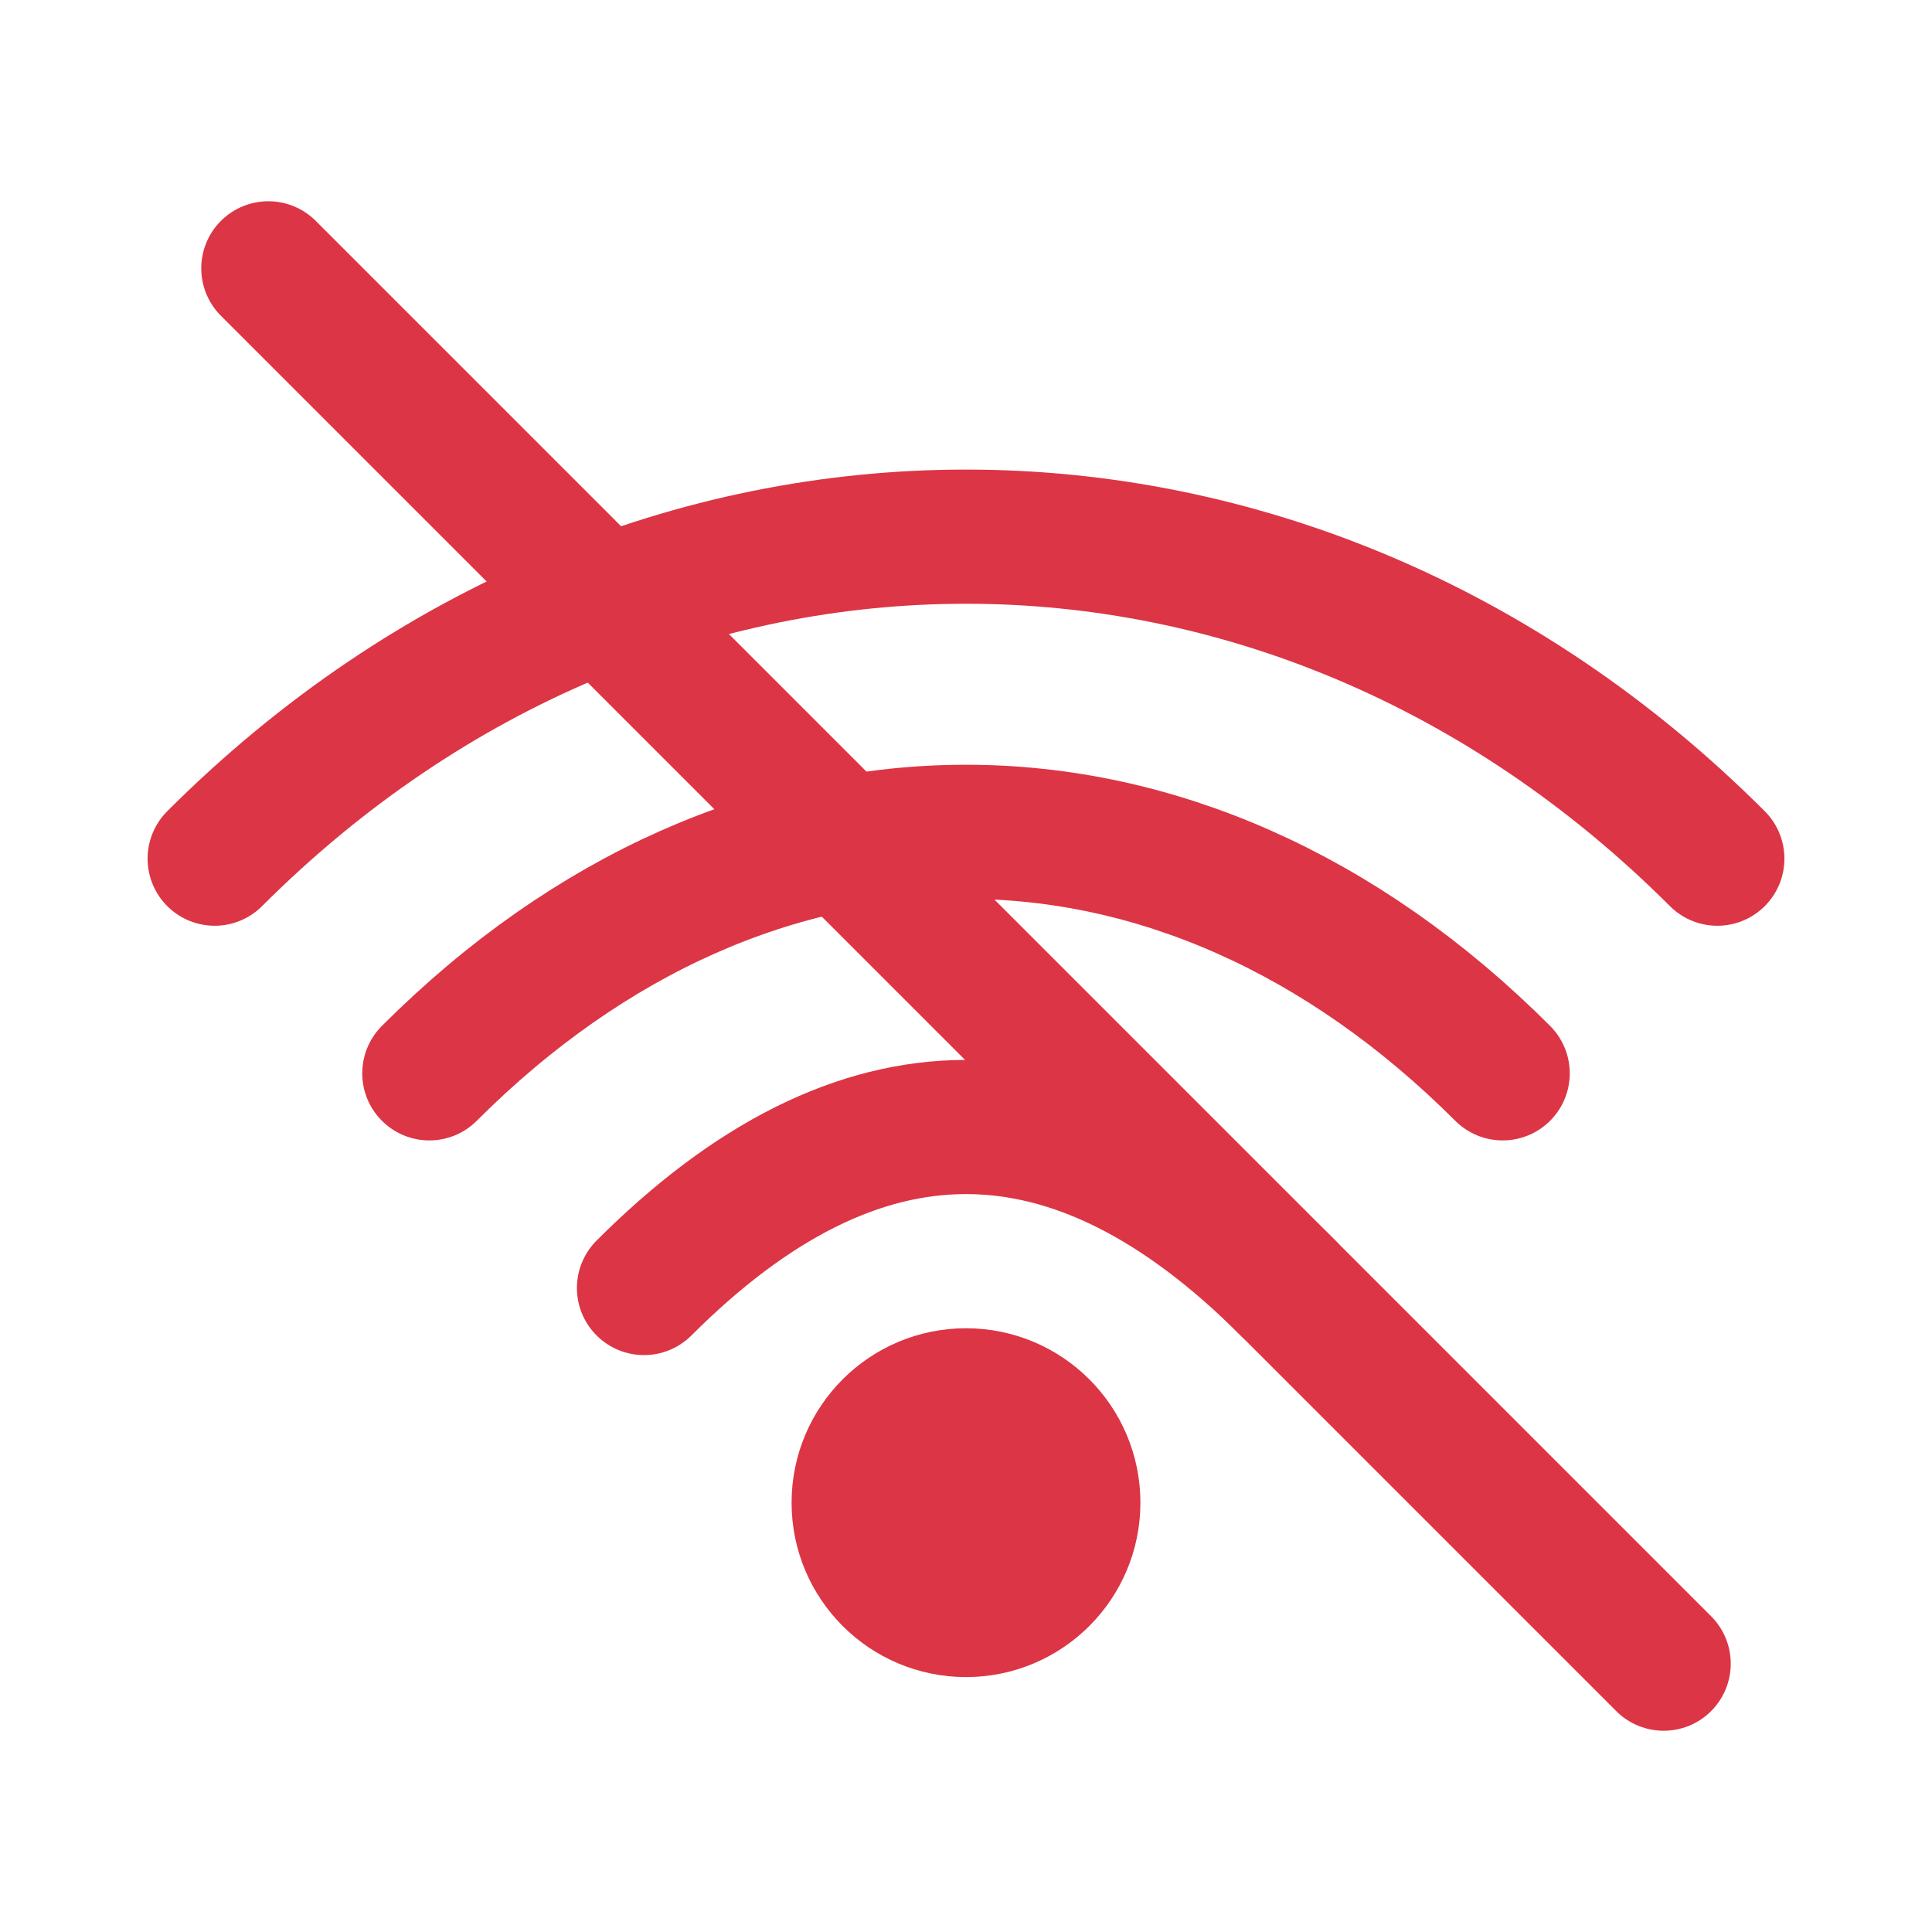
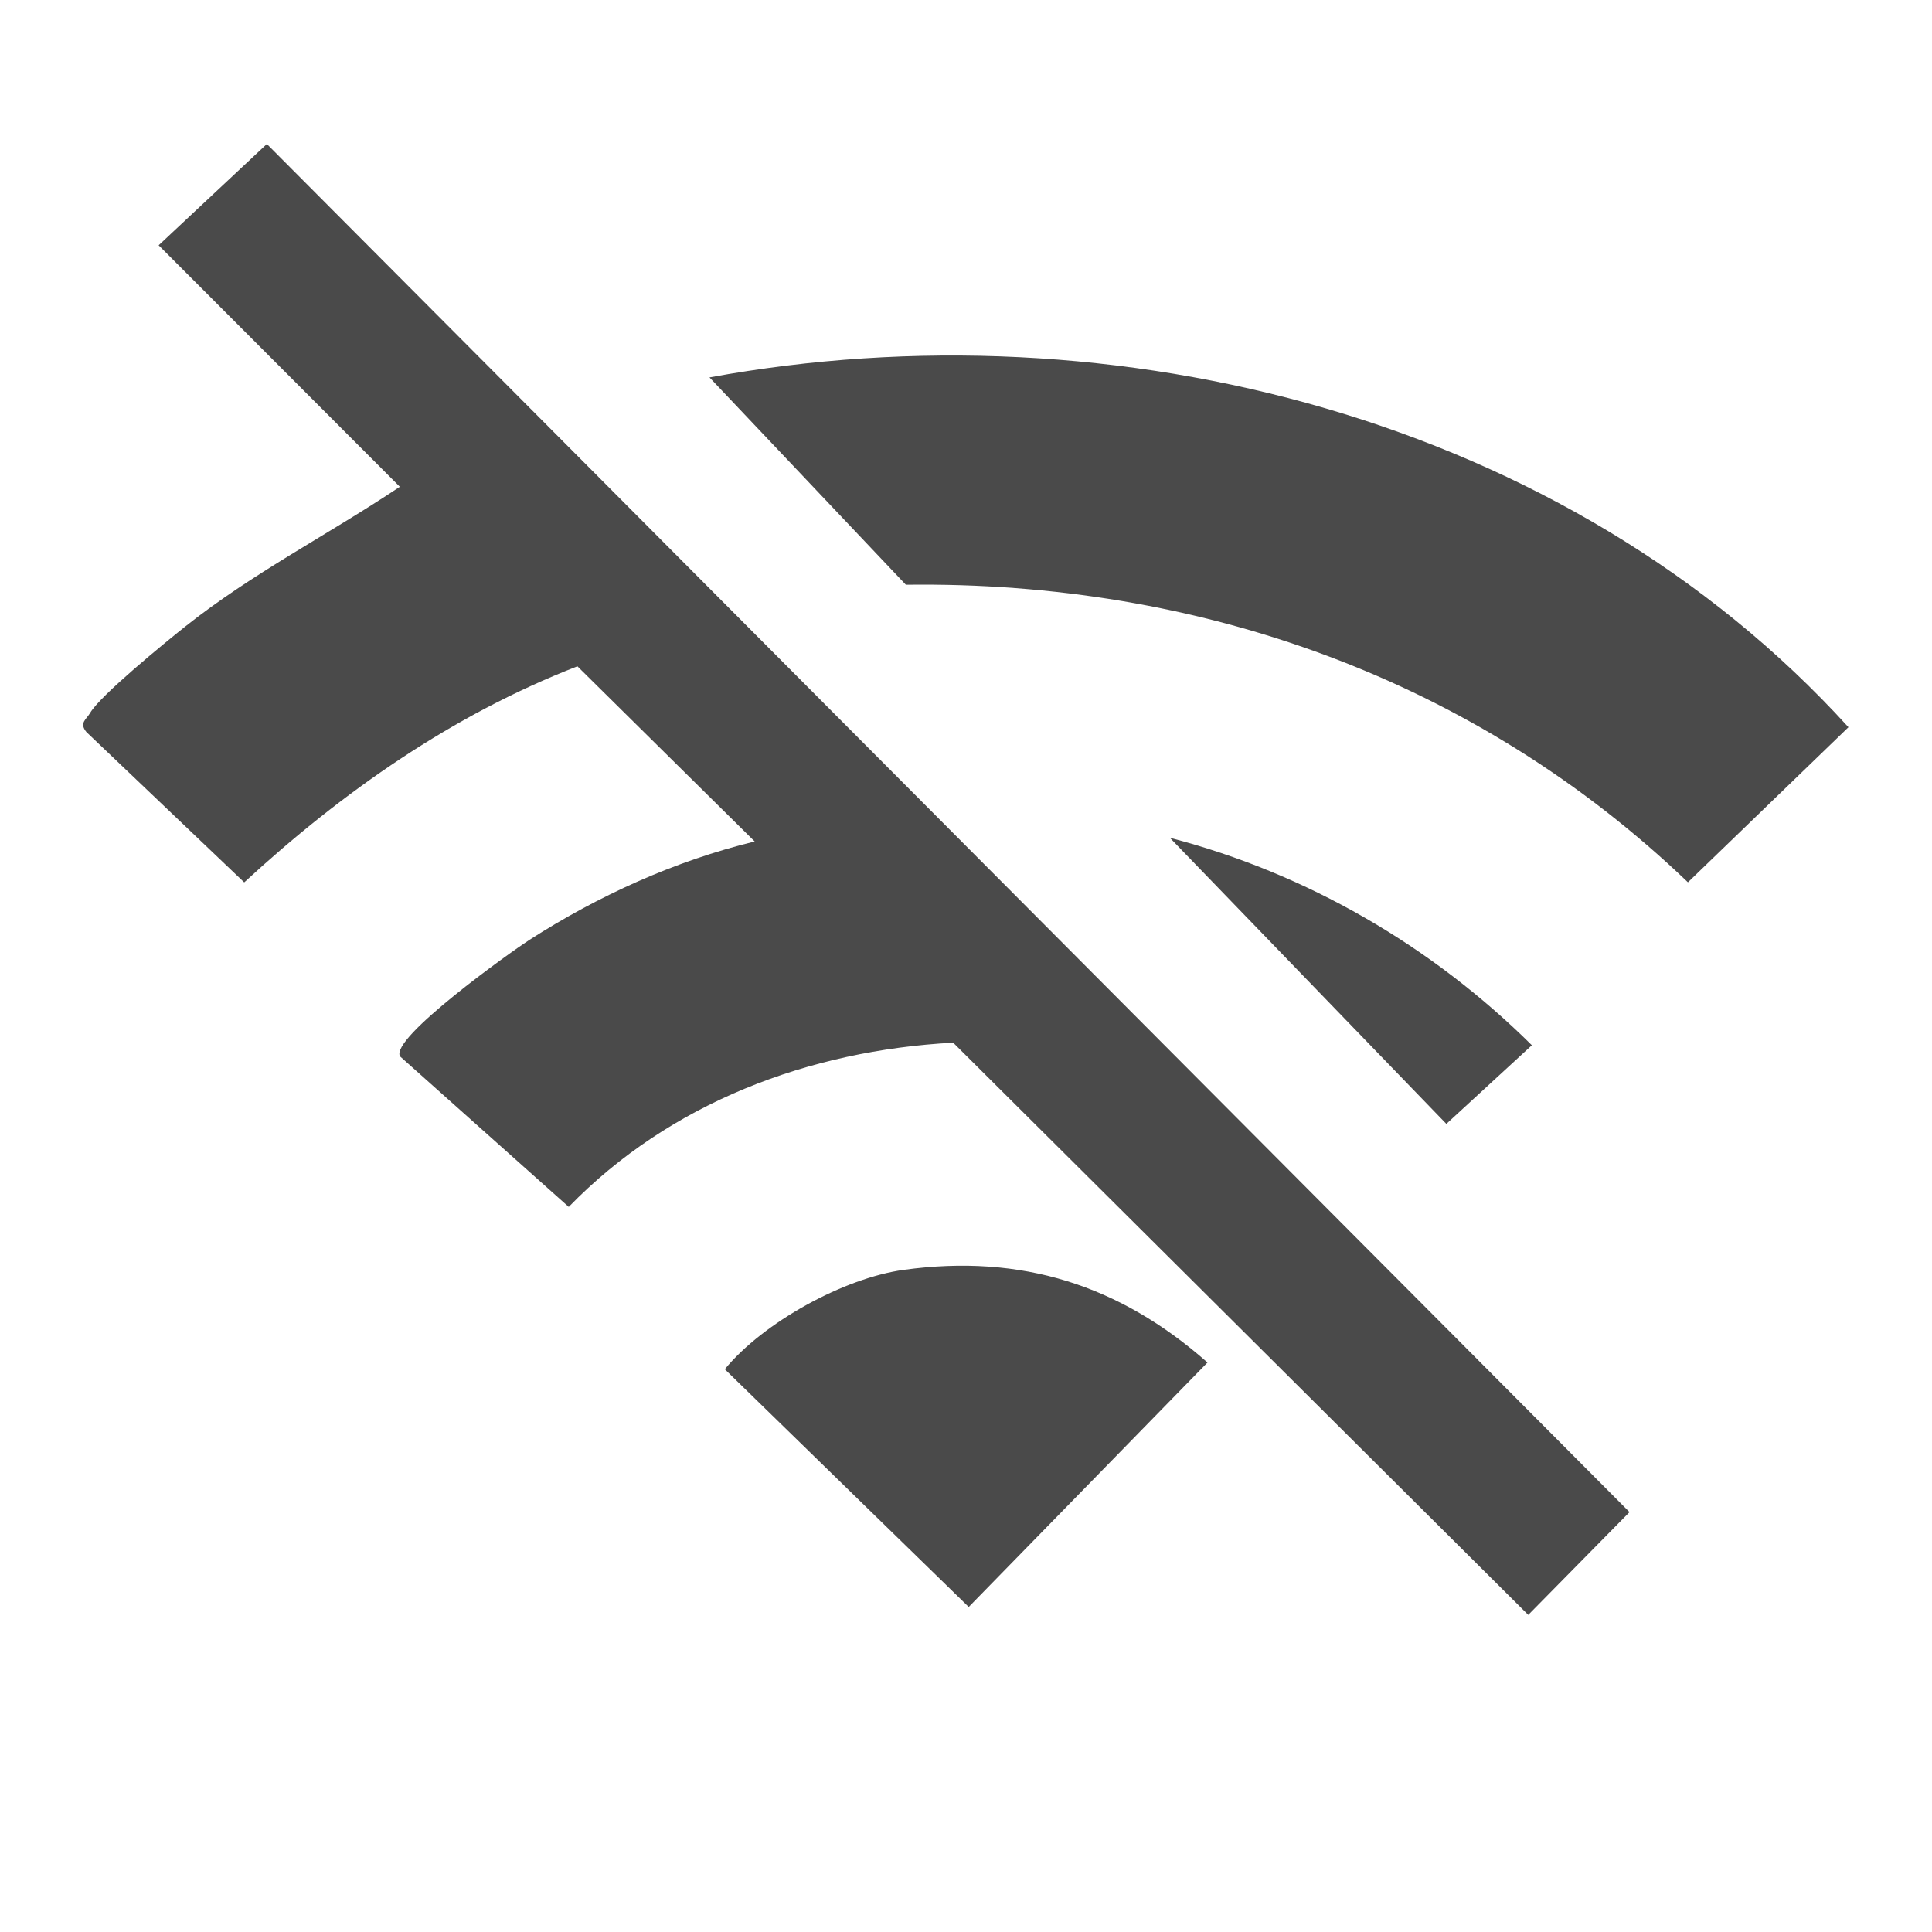
- <svg xmlns="http://www.w3.org/2000/svg" viewBox="0 0 36 36" stroke="#dc3545" fill="none" stroke-width="2.5" stroke-linecap="round" stroke-linejoin="round">
-   <path d="M4 16 C12 8, 24 8, 32 16" />
-   <path d="M8 20 C14 14, 22 14, 28 20" />
-   <path d="M12 24 C16 20, 20 20, 24 24" />
-   <circle cx="18" cy="28" r="2" fill="#dc3545" />
-   <line x1="5" y1="5" x2="31" y2="31" stroke-width="2.5" />
+ <svg xmlns="http://www.w3.org/2000/svg" xml:space="preserve" width="256" height="256" version="1.0">
+   <g fill="#4a4a4a">
+     <path d="M94.01 50.01c53.79-9.86 113.66 5.36 150.92 46.35l-21.27 20.55c-28.13-26.92-64.73-39.94-103.63-39.43zM155.01 111.01c18.13 4.71 34.71 14.34 47.97 27.49l-11.33 10.42zM53.01 139.98c-1.43-2.37 14.71-13.87 17.08-15.4 9.15-5.88 19.32-10.5 29.91-13.08L76.51 88.29c-16.54 6.41-31.22 16.7-44.15 28.63L11.44 96.99c-.98-1.21 0-1.66.5-2.52 1.35-2.33 9.94-9.33 12.59-11.44 8.92-7.09 19.03-12.23 28.45-18.53l-31.96-32 14.34-13.42 180.56 181.28-13.42 13.62-76.2-75.82c-19.1 1.03-37.52 7.95-50.94 21.76z" />
+     <path d="M119.76 168.26c15.59-2.14 28.59 2.01 40.24 12.28l-31.64 32.39-32.32-31.5c5.12-6.23 15.79-12.08 23.72-13.17" />
+   </g>
</svg>
